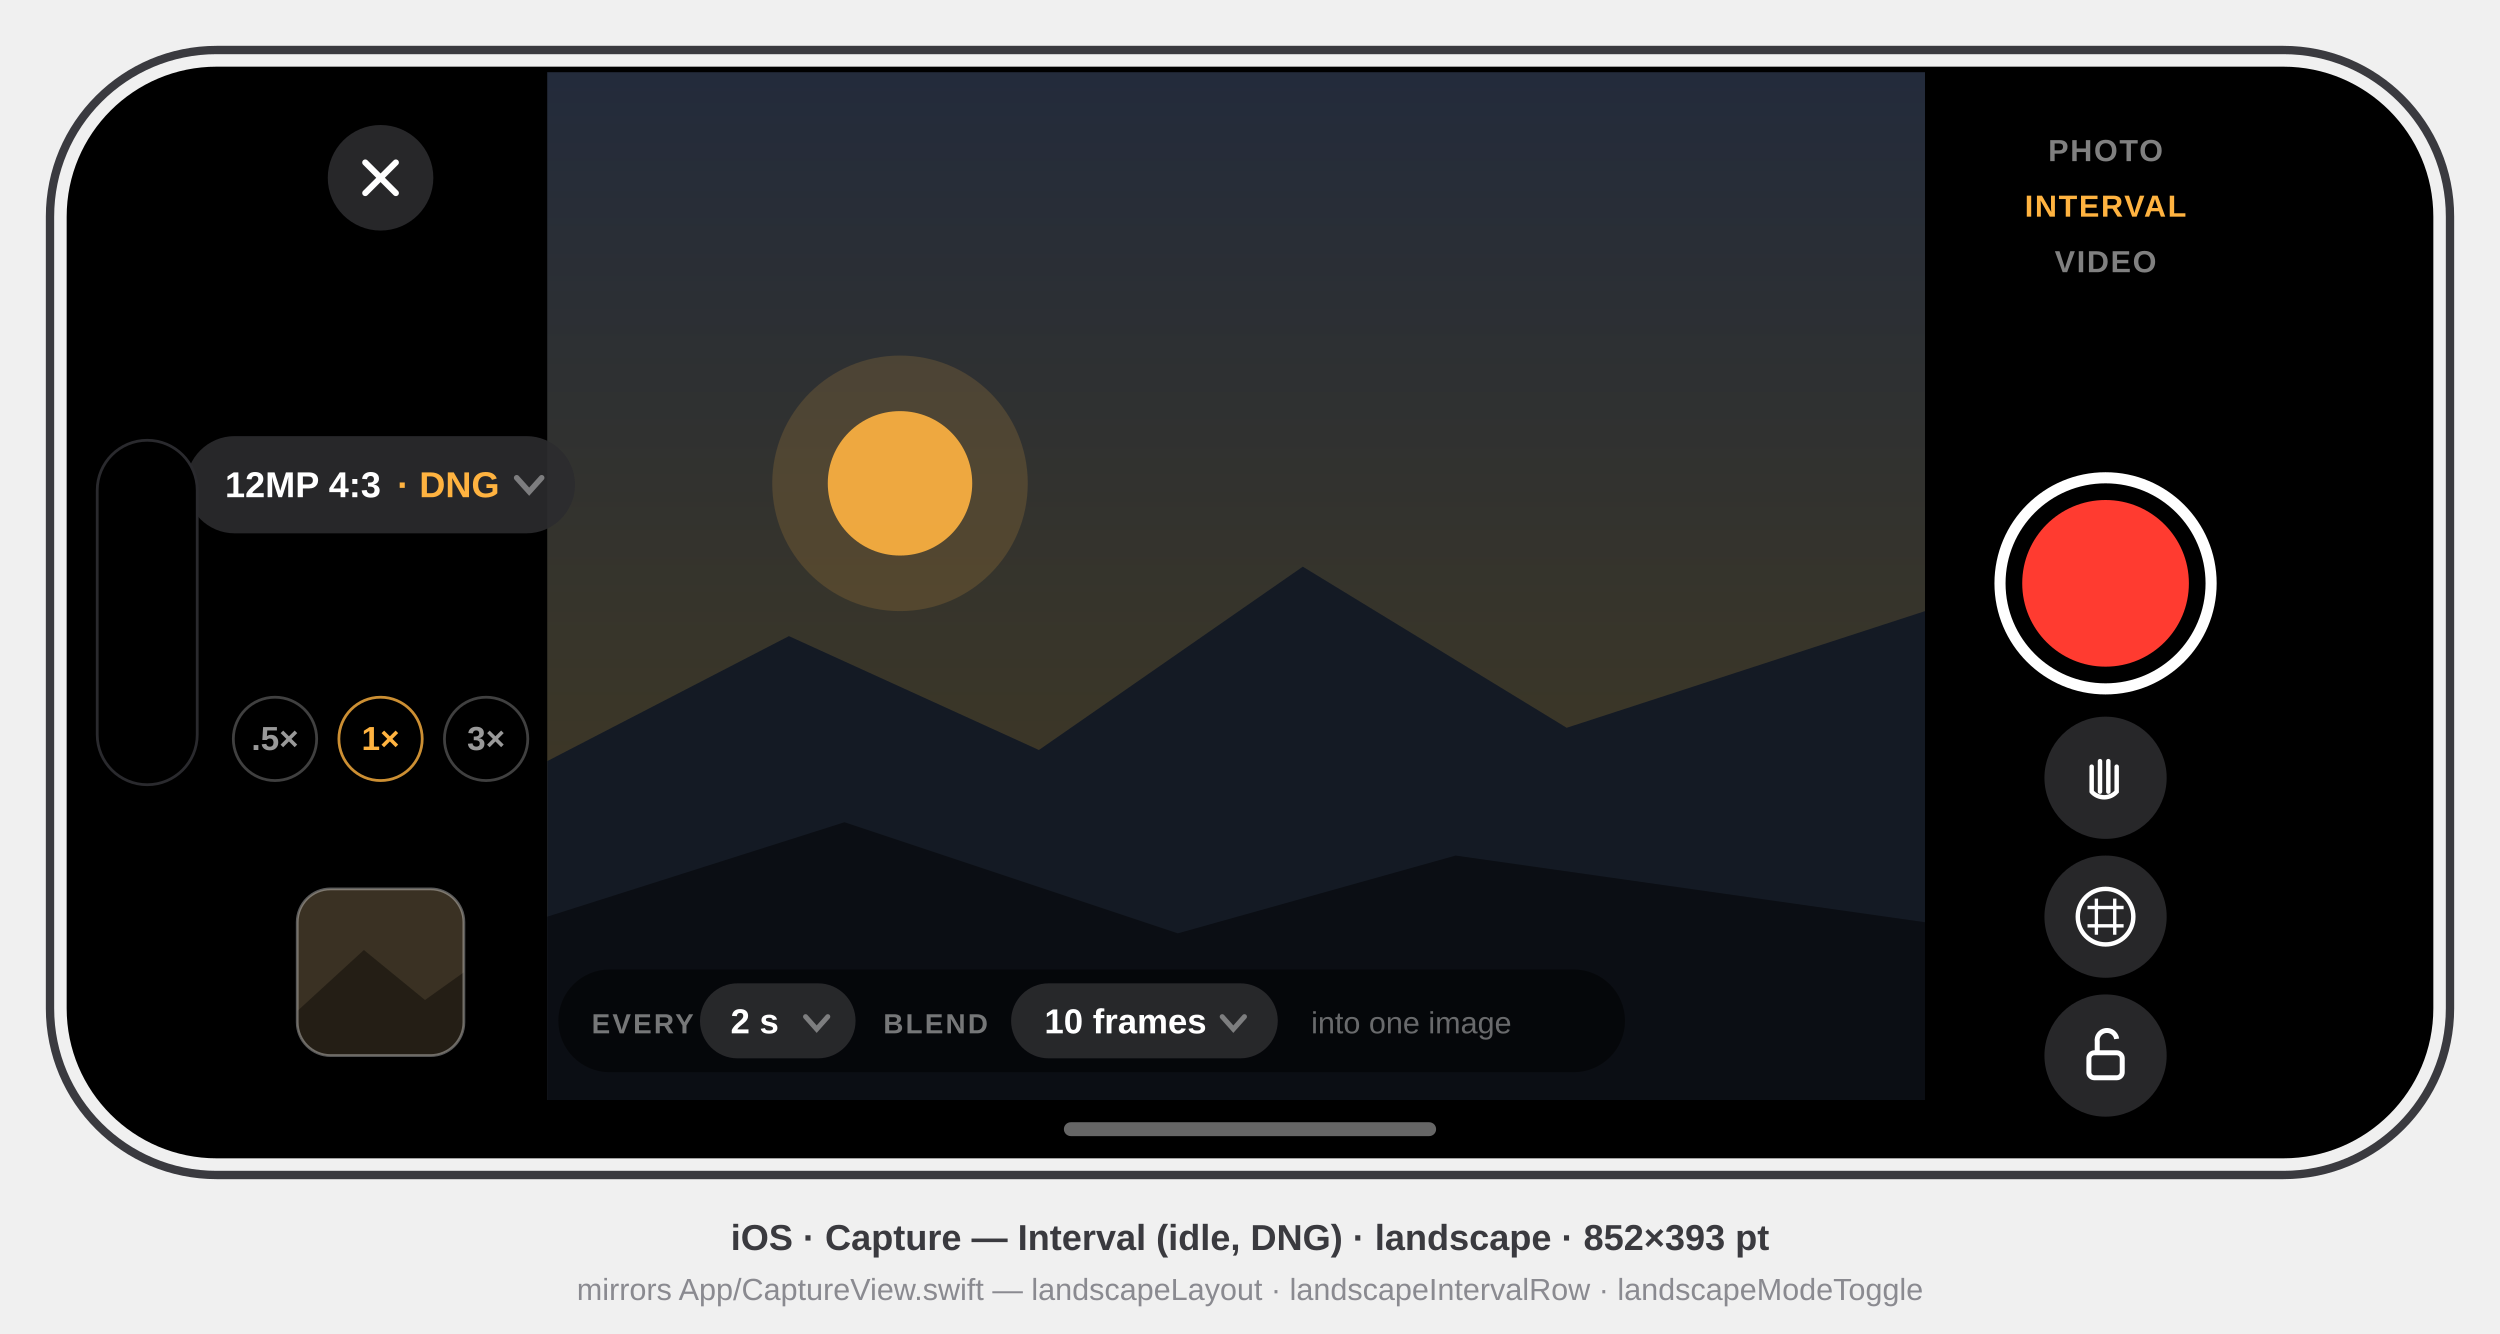
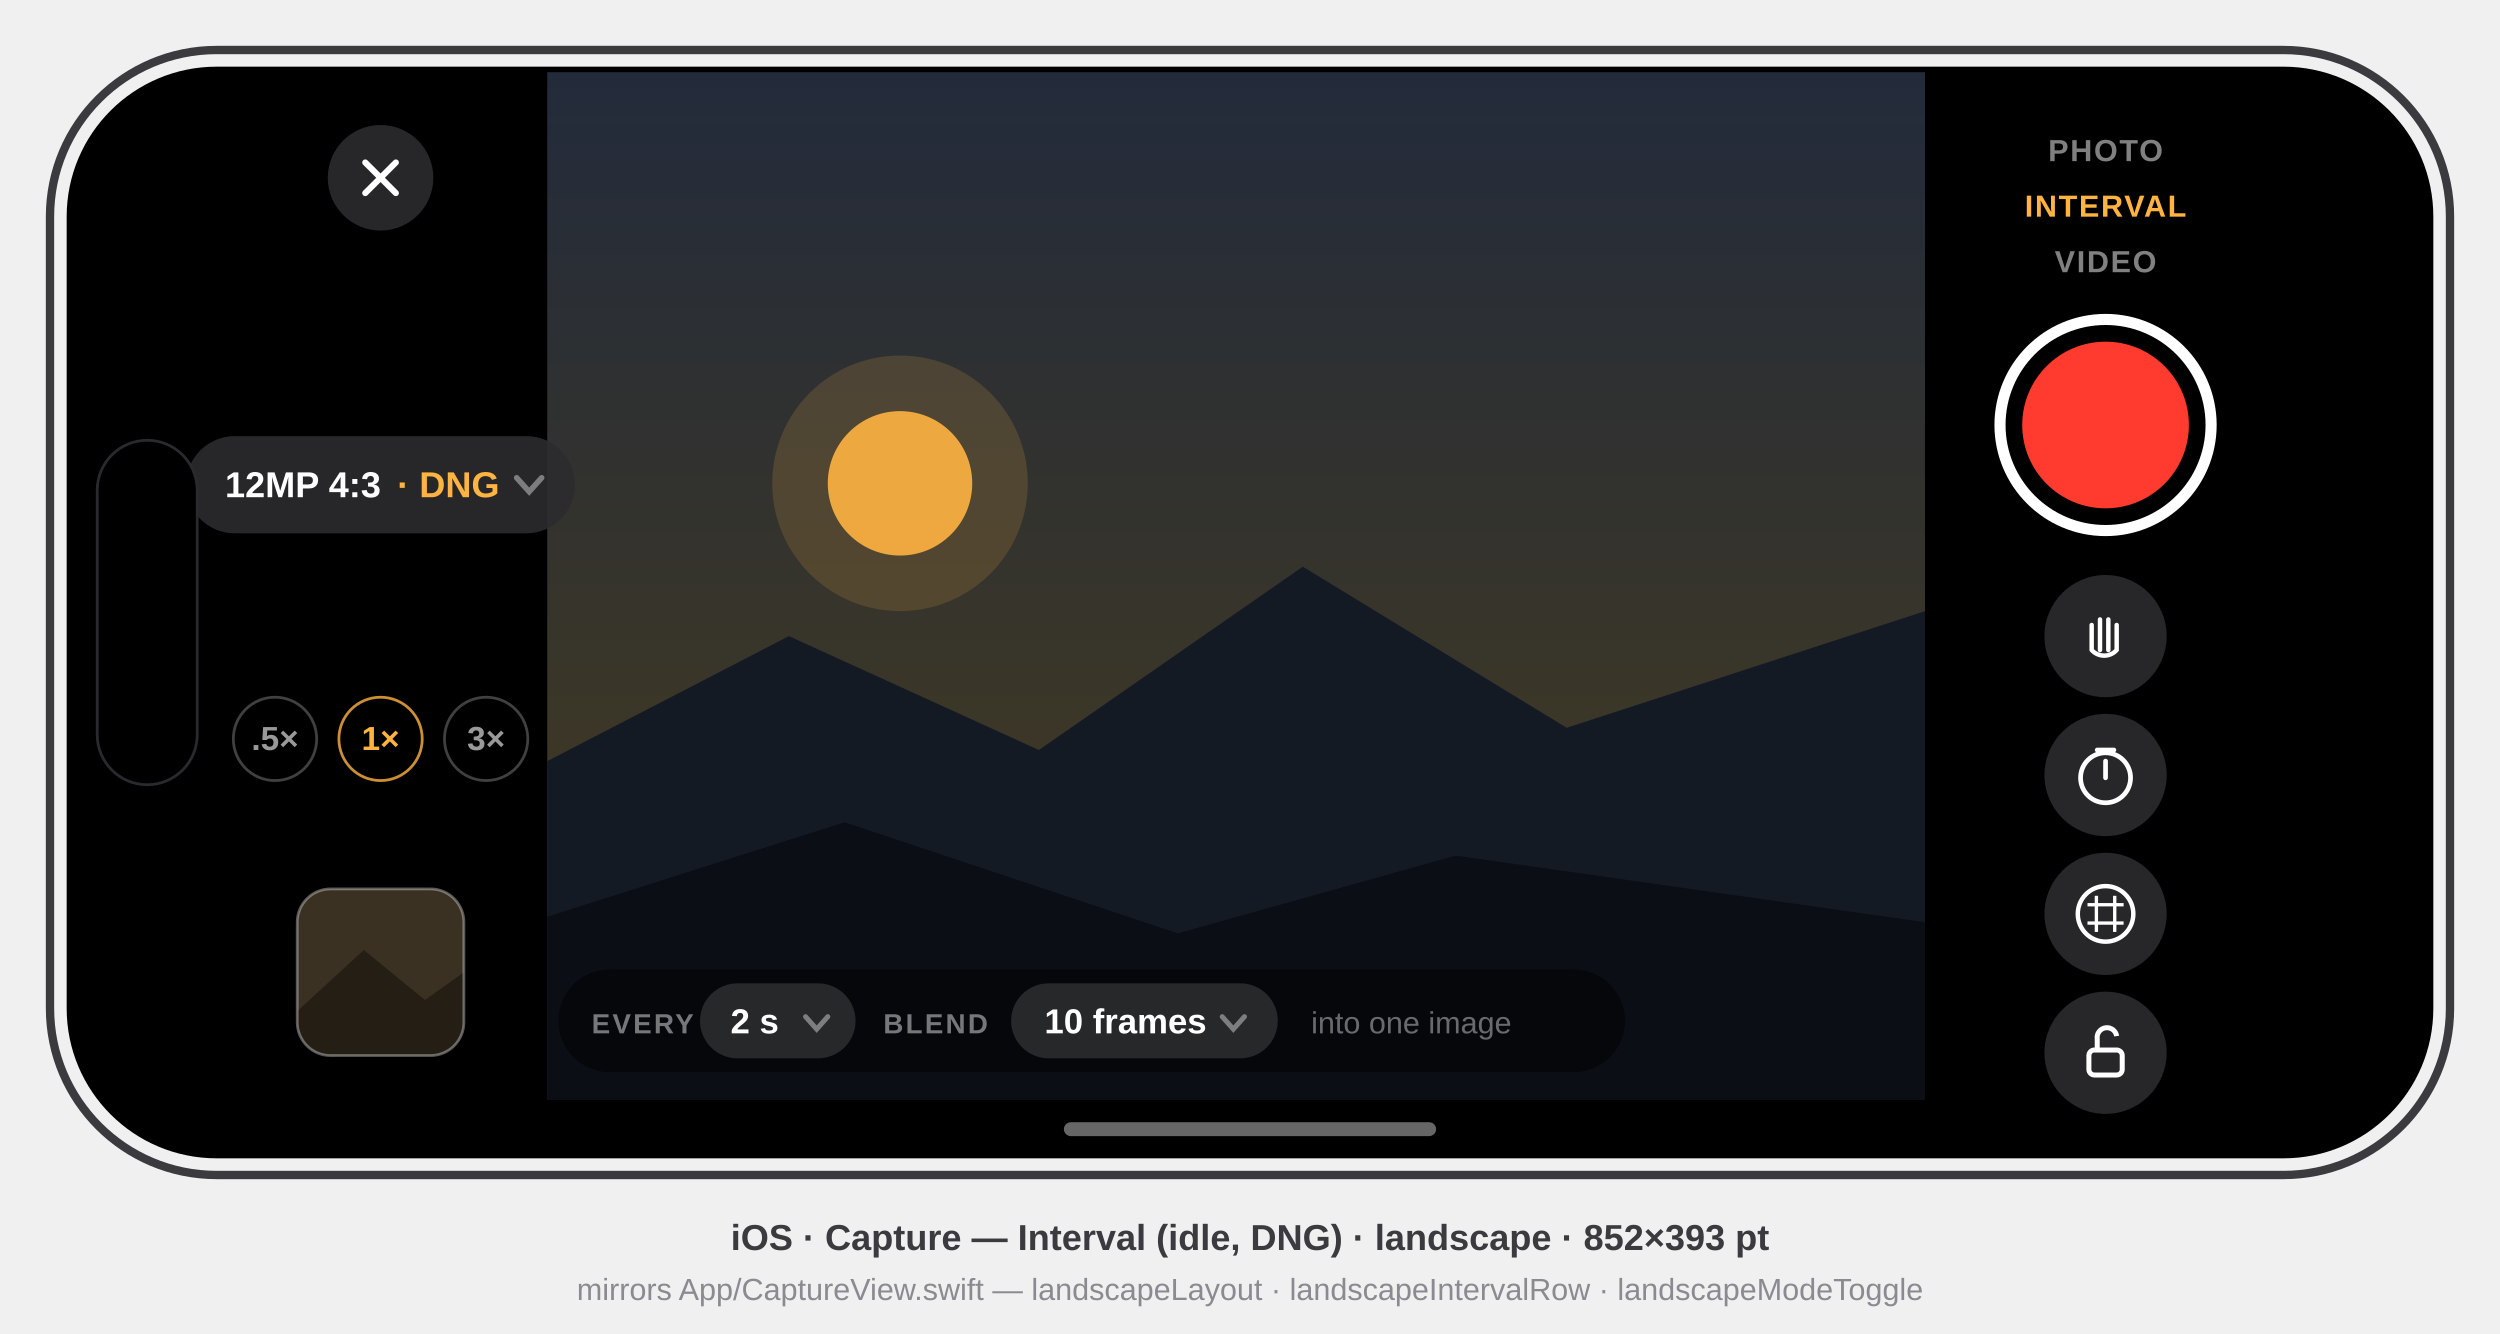
<svg xmlns="http://www.w3.org/2000/svg" viewBox="0 0 900 480" font-family="-apple-system, BlinkMacSystemFont, 'SF Pro Text', 'Helvetica Neue', Arial, sans-serif">
  <defs>
    <clipPath id="screen">
      <rect x="24" y="24" width="852" height="393" rx="54" />
    </clipPath>
    <clipPath id="tile">
      <rect x="83" y="296" width="60" height="60" rx="12" />
    </clipPath>
    <linearGradient id="sky" x1="0" y1="0" x2="0" y2="1">
      <stop offset="0" stop-color="#232B3B" />
      <stop offset="0.62" stop-color="#3A3628" />
      <stop offset="1" stop-color="#4A3A22" />
    </linearGradient>
  </defs>
  <style>text{font-family:inherit}.sb{font-weight:600}.b{font-weight:700}.m{font-family:ui-monospace,'SF Mono',Menlo,monospace}</style>
  <rect x="18" y="18" width="864" height="405" rx="60" fill="none" stroke="#3A3A3F" stroke-width="3" />
  <g clip-path="url(#screen)">
    <rect x="24" y="24" width="852" height="393" fill="#000" />
    <g transform="translate(24,24)">
      <g id="viewfinder">
        <rect x="173" y="2" width="496" height="370" fill="url(#sky)" />
        <circle cx="300" cy="150" r="26" fill="#FFB340" opacity="0.9" />
        <circle cx="300" cy="150" r="46" fill="#FFB340" opacity="0.15" />
        <polygon points="173,250 260,205 350,246 445,180 540,238 669,196 669,372 173,372" fill="#141A24" />
        <polygon points="173,306 280,272 400,312 500,284 669,308 669,372 173,372" fill="#0B0E14" />
      </g>
      <g id="left-rail">
        <g id="close" data-symbol="xmark">
          <circle cx="113" cy="40" r="19" fill="#2B2B2E" opacity="0.9" />
          <path d="M107.5 34.5 L118.5 45.5 M118.5 34.5 L107.5 45.5" stroke="#FFF" stroke-width="2.2" stroke-linecap="round" />
        </g>
        <g id="format-pill">
          <rect x="43" y="133" width="140" height="35" rx="17.5" fill="#2B2B2E" opacity="0.9" />
          <text x="57" y="155" font-size="13" class="sb" fill="#FFF">12MP 4:3</text>
          <text x="119" y="155" font-size="13" class="sb" fill="#FFB340">· DNG</text>
          <path d="M162 148 l4.5 5 l4.5 -5" stroke="#FFF" stroke-opacity="0.4" stroke-width="2" fill="none" stroke-linecap="round" data-symbol="chevron.down" />
        </g>
        <g id="zoom-chips" data-symbol="lens buttons">
          <circle cx="75" cy="242" r="15" fill="none" stroke="#FFF" stroke-opacity="0.25" />
          <text x="75" y="246" font-size="12" class="sb" fill="#FFF" opacity="0.6" text-anchor="middle">.5×</text>
          <circle cx="113" cy="242" r="15" fill="none" stroke="#FFB340" stroke-opacity="0.8" />
          <text x="113" y="246" font-size="12" class="sb" fill="#FFB340" text-anchor="middle">1×</text>
          <circle cx="151" cy="242" r="15" fill="none" stroke="#FFF" stroke-opacity="0.25" />
          <text x="151" y="246" font-size="12" class="sb" fill="#FFF" opacity="0.6" text-anchor="middle">3×</text>
        </g>
        <g id="recent-tile">
          <g clip-path="url(#tile)">
            <rect x="83" y="296" width="60" height="60" fill="#3A3123" />
            <polygon points="83,340 107,318 129,336 143,326 143,356 83,356" fill="#241E15" />
          </g>
          <rect x="83" y="296" width="60" height="60" rx="12" fill="none" stroke="#FFF" stroke-opacity="0.35" />
        </g>
      </g>
      <g id="interval-dials">
        <rect x="177" y="325" width="384" height="37" rx="18.5" fill="#000" opacity="0.5" />
        <text x="189" y="348" font-size="10" class="b" fill="#FFF" opacity="0.45" letter-spacing="0.8">EVERY</text>
        <rect x="228" y="330" width="56" height="27" rx="13.5" fill="#2B2B2E" opacity="0.9" />
        <text x="239" y="348" font-size="12.5" class="sb" fill="#FFF">2 s</text>
        <path d="M266 342 l4 4.5 l4 -4.5" stroke="#FFF" stroke-opacity="0.4" stroke-width="1.8" fill="none" stroke-linecap="round" />
        <text x="294" y="348" font-size="10" class="b" fill="#FFF" opacity="0.45" letter-spacing="0.8">BLEND</text>
        <rect x="340" y="330" width="96" height="27" rx="13.5" fill="#2B2B2E" opacity="0.9" />
        <text x="352" y="348" font-size="12.5" class="sb" fill="#FFF">10 frames</text>
        <path d="M416 342 l4 4.5 l4 -4.5" stroke="#FFF" stroke-opacity="0.4" stroke-width="1.8" fill="none" stroke-linecap="round" />
        <text x="448" y="348" font-size="11" fill="#FFF" opacity="0.4">into one image</text>
      </g>
      <g id="right-rail">
        <g id="mode-stack" font-size="11" class="b" text-anchor="middle">
          <text x="734" y="34" fill="#FFF" opacity="0.5" letter-spacing="0.6">PHOTO</text>
          <text x="734" y="54" fill="#FFB340" letter-spacing="0.6">INTERVAL</text>
          <text x="734" y="74" fill="#FFF" opacity="0.5" letter-spacing="0.6">VIDEO</text>
        </g>
        <g id="shutter" data-symbol="record button">
-           <circle cx="734" cy="186" r="38" fill="none" stroke="#FFF" stroke-width="4" />
-           <circle cx="734" cy="186" r="30" fill="#FF3B30" />
+           <circle cx="734" cy="129" r="38" fill="none" stroke="#FFF" stroke-width="4" />
+           <circle cx="734" cy="129" r="30" fill="#FF3B30" />
        </g>
        <g id="steady-toggle" data-symbol="hand.raised">
-           <circle cx="734" cy="256" r="22" fill="#2B2B2E" opacity="0.9" />
-           <path d="M729 261 v-9 m3 9 v-11 m3 11 v-11 m3 11 v-9 m-9 9 a6 6 0 0 0 9 0 v-3" fill="none" stroke="#FFF" stroke-width="1.6" stroke-linecap="round" />
+           <circle cx="734" cy="205" r="22" fill="#2B2B2E" opacity="0.9" />
+           <path d="M729 210 v-9 m3 9 v-11 m3 11 v-11 m3 11 v-9 m-9 9 a6 6 0 0 0 9 0 v-3" fill="none" stroke="#FFF" stroke-width="1.6" stroke-linecap="round" />
+         </g>
+         <g id="delay-toggle" data-symbol="timer">
+           <circle cx="734" cy="255" r="22" fill="#2B2B2E" opacity="0.9" />
+           <circle cx="734" cy="256" r="9" fill="none" stroke="#FFF" stroke-width="1.7" />
+           <path d="M734 256 v-6 M731 246 h6" stroke="#FFF" stroke-width="1.7" stroke-linecap="round" />
        </g>
        <g id="grid-toggle" data-symbol="grid.circle">
-           <circle cx="734" cy="306" r="22" fill="#2B2B2E" opacity="0.9" />
-           <circle cx="734" cy="306" r="10" fill="none" stroke="#FFF" stroke-width="1.6" />
-           <path d="M727.5 302.7 h13 M727.5 309.3 h13 M730.7 299.5 v13 M737.3 299.5 v13" stroke="#FFF" stroke-width="1.2" />
+           <circle cx="734" cy="305" r="22" fill="#2B2B2E" opacity="0.9" />
+           <circle cx="734" cy="305" r="10" fill="none" stroke="#FFF" stroke-width="1.6" />
+           <path d="M727.5 301.7 h13 M727.5 308.3 h13 M730.7 298.5 v13 M737.3 298.5 v13" stroke="#FFF" stroke-width="1.2" />
        </g>
        <g id="exposure-lock" data-symbol="lock.open">
-           <circle cx="734" cy="356" r="22" fill="#2B2B2E" opacity="0.9" />
-           <rect x="728" y="355" width="12" height="9" rx="2" fill="none" stroke="#FFF" stroke-width="1.8" />
-           <path d="M731 355 v-4 a3.5 3.5 0 0 1 7 -1" fill="none" stroke="#FFF" stroke-width="1.8" />
+           <circle cx="734" cy="355" r="22" fill="#2B2B2E" opacity="0.9" />
+           <rect x="728" y="354" width="12" height="9" rx="2" fill="none" stroke="#FFF" stroke-width="1.8" />
+           <path d="M731 354 v-4 a3.5 3.5 0 0 1 7 -1" fill="none" stroke="#FFF" stroke-width="1.8" />
        </g>
      </g>
      <rect x="11" y="134.5" width="36" height="124" rx="18" fill="#000" stroke="#2A2A2E" stroke-width="1" />
      <rect x="359" y="380" width="134" height="5" rx="2.5" fill="#FFF" opacity="0.4" />
    </g>
  </g>
  <text x="450" y="450" text-anchor="middle" font-size="13" class="sb" fill="#3A3A3F">iOS · Capture — Interval (idle, DNG) · landscape · 852×393 pt</text>
  <text x="450" y="468" text-anchor="middle" font-size="11" fill="#8A8A90">mirrors App/CaptureView.swift — landscapeLayout · landscapeIntervalRow · landscapeModeToggle</text>
</svg>
